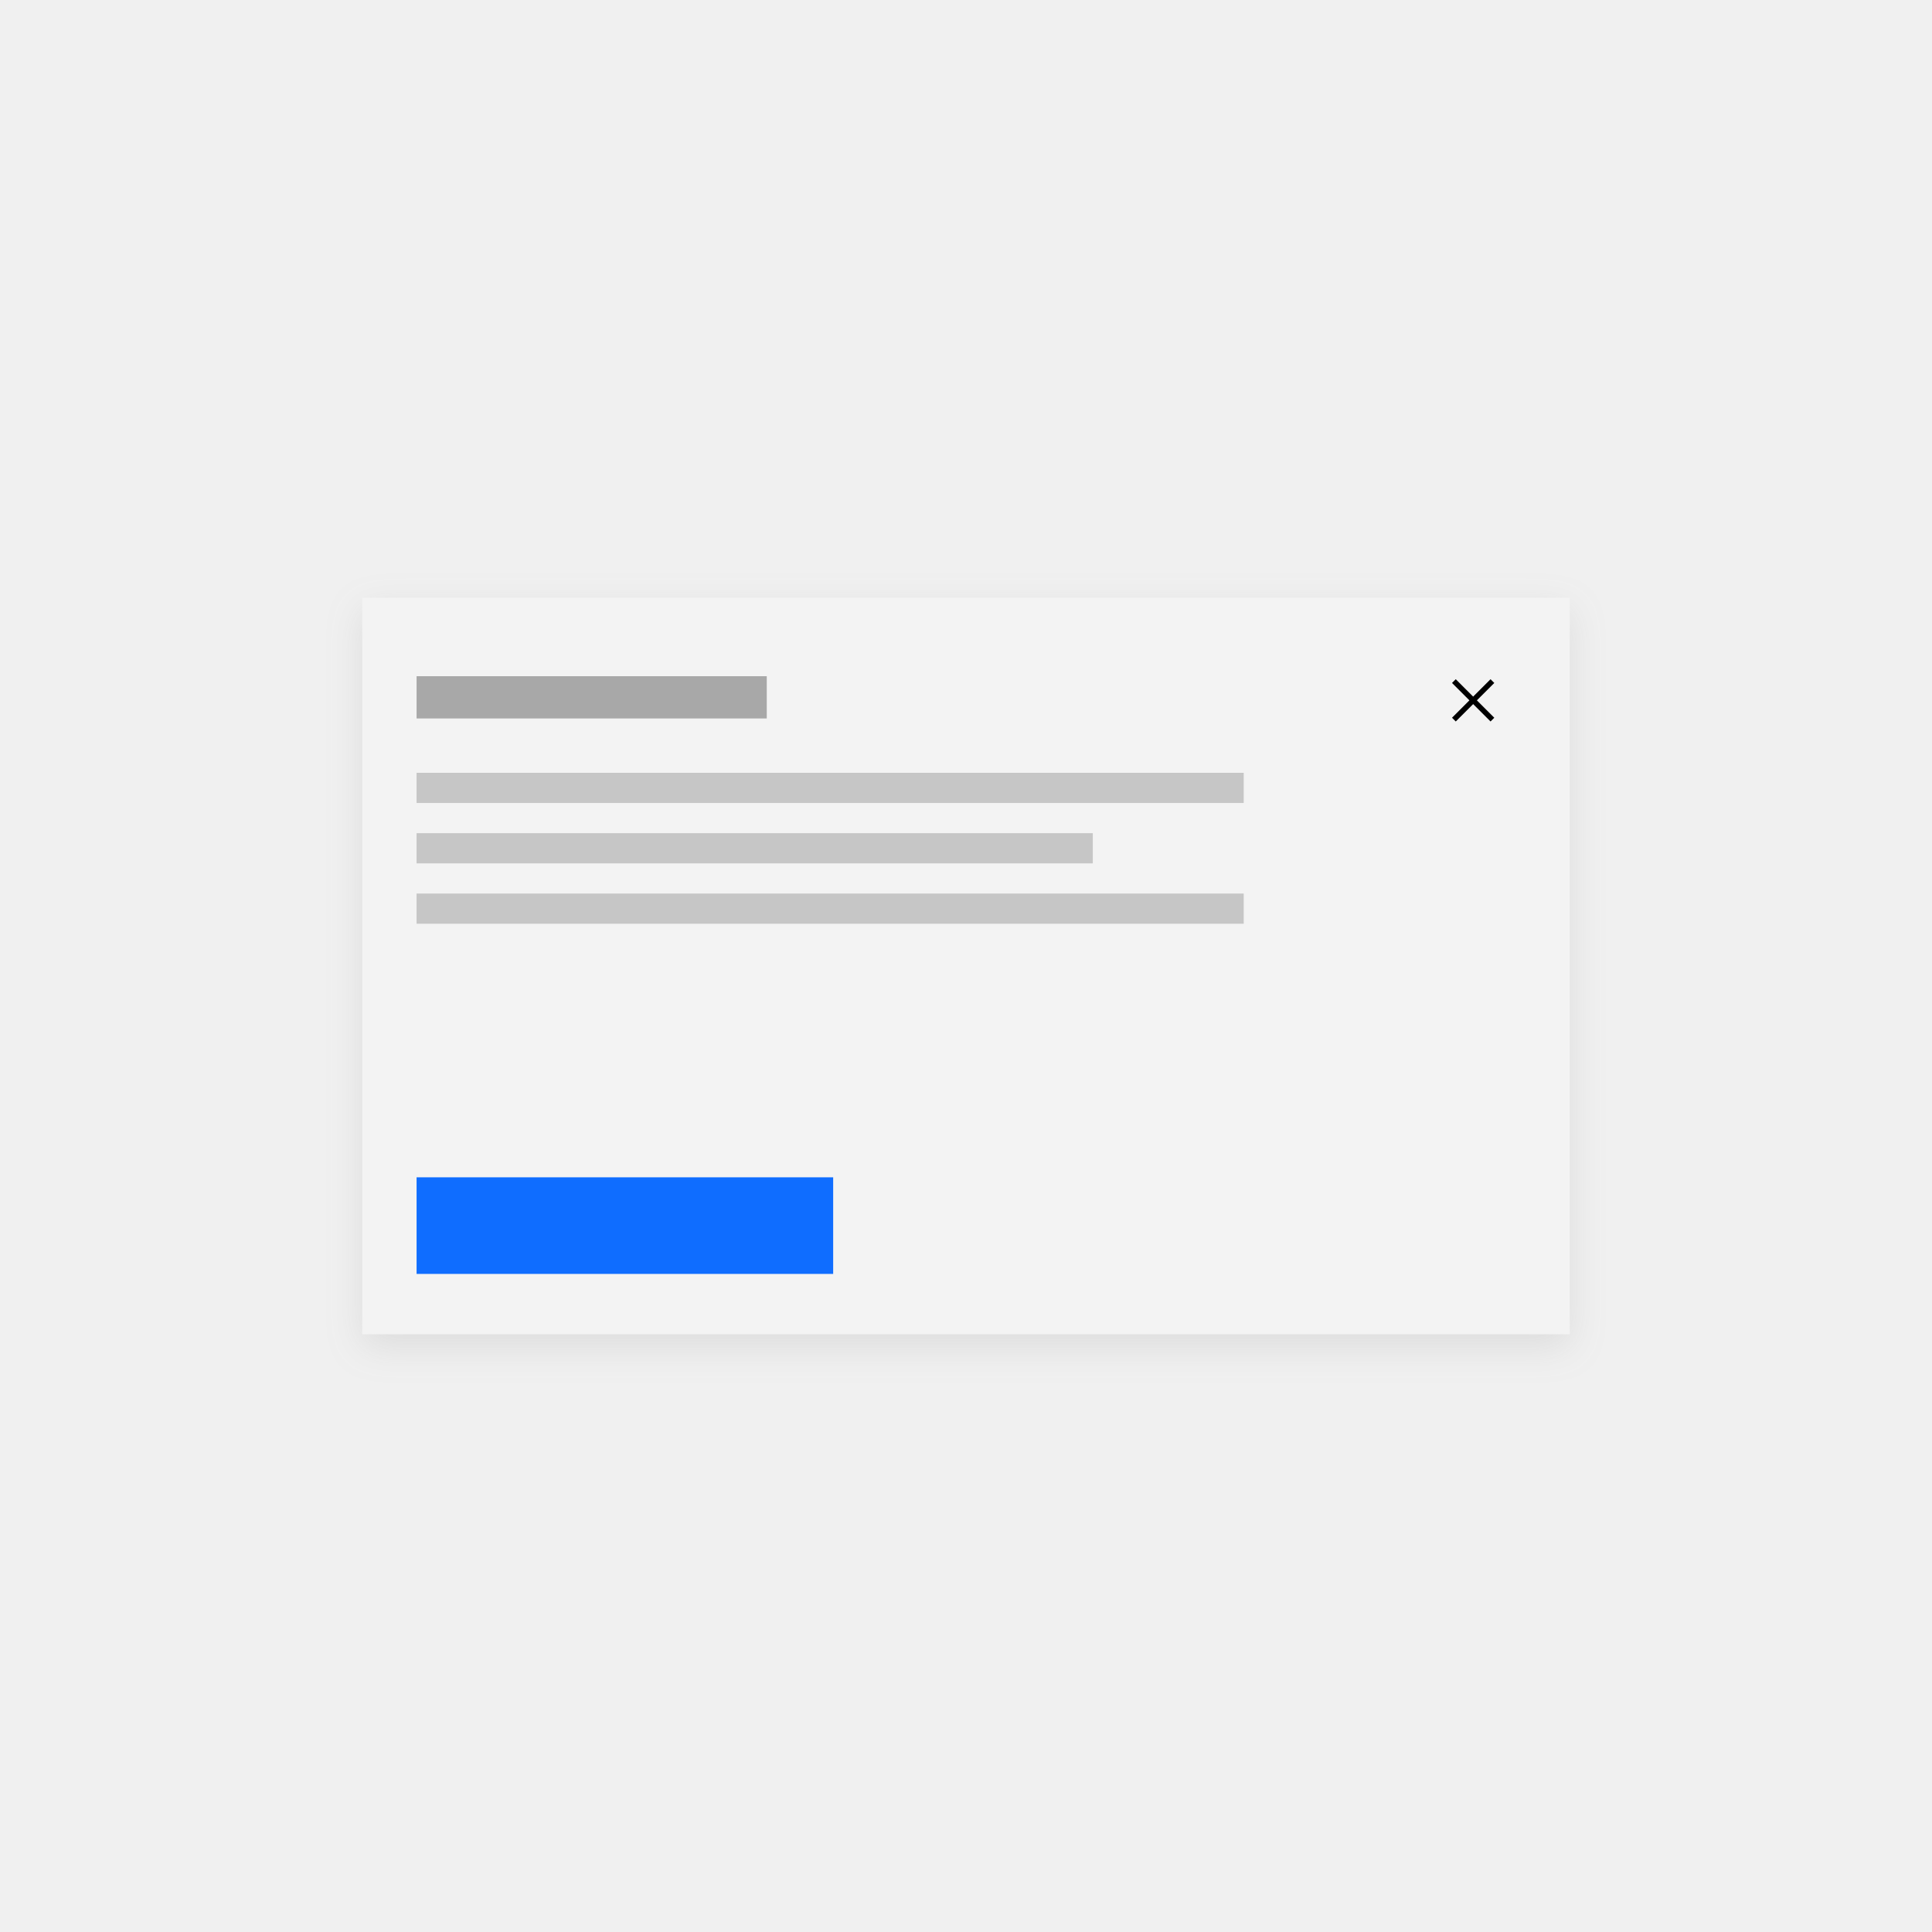
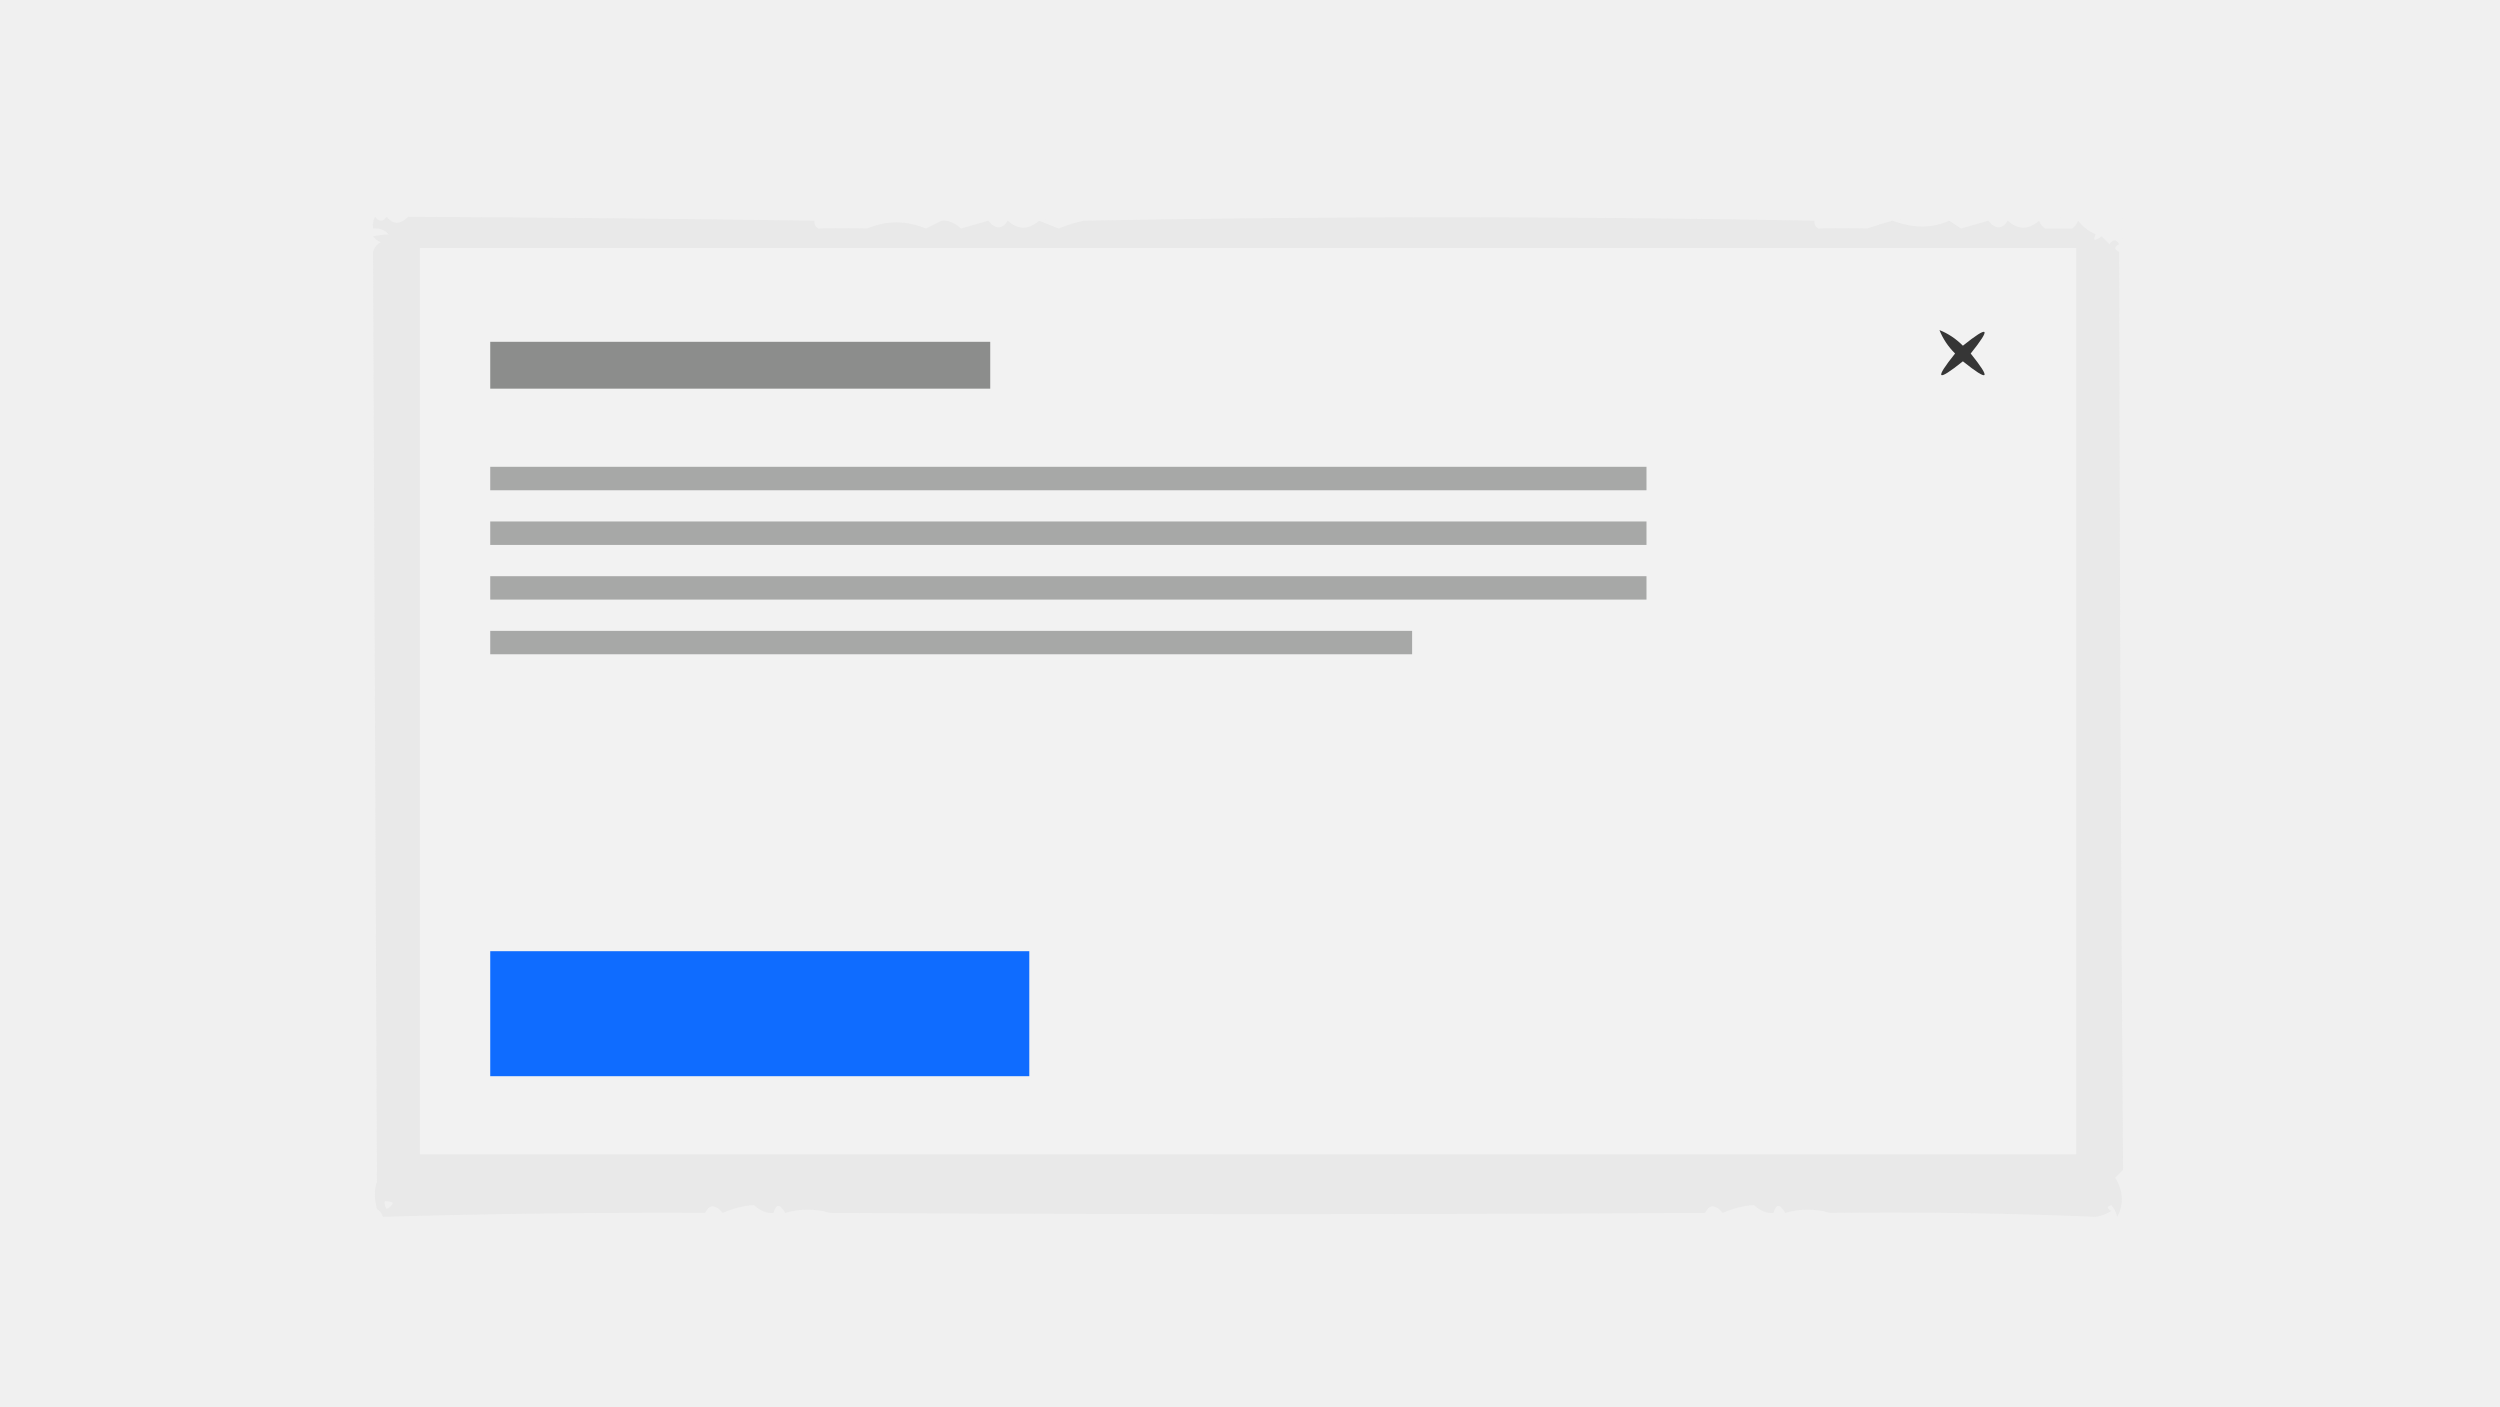
- <svg xmlns="http://www.w3.org/2000/svg" xmlns:xlink="http://www.w3.org/1999/xlink" width="320px" height="320px" viewBox="0 0 320 320" version="1.1">
-   <defs>
-     <rect id="path-1" x="0" y="0" width="200" height="122" />
-     <filter x="-5.0%" y="-6.6%" width="110.0%" height="116.4%" filterUnits="objectBoundingBox" id="filter-2">
-       <feOffset dx="0" dy="2" in="SourceAlpha" result="shadowOffsetOuter1" />
-       <feGaussianBlur stdDeviation="3" in="shadowOffsetOuter1" result="shadowBlurOuter1" />
-       <feColorMatrix values="0 0 0 0 0.863   0 0 0 0 0.863   0 0 0 0 0.863  0 0 0 1 0" type="matrix" in="shadowBlurOuter1" />
-     </filter>
-     <polygon id="path-3" points="7.619 7 10.5 4.119 9.881 3.5 7 6.381 4.119 3.5 3.5 4.119 6.381 7 3.5 9.881 4.119 10.5 7 7.619 9.881 10.5 10.5 9.881" />
-   </defs>
-   <g id="expressive_modal" stroke="none" stroke-width="1" fill="none" fill-rule="evenodd">
-     <g id="Group" transform="translate(60, 99)">
-       <g id="Group-38-Copy">
-         <g id="Rectangle" fill="black" fill-opacity="1">
-           <use filter="url(#filter-2)" xlink:href="#path-1" />
-         </g>
-         <g id="color/gray/10-copy-10" fill="#F3F3F3">
-           <rect id="Rectangle" x="0" y="0" width="200" height="122" />
-         </g>
-       </g>
-       <g transform="translate(177, 10)" id="icon/navigation/close/16-copy-2">
-         <mask id="mask-4" fill="white">
-           <use xlink:href="#path-3" />
-         </mask>
-         <use id="icon-color" fill="#000000" xlink:href="#path-3" />
-       </g>
-       <rect id="Rectangle-Copy-4" fill="#A8A8A8" x="9" y="13" width="58" height="7" />
-       <rect id="Rectangle-Copy-12" fill="#C6C6C6" x="9" y="29" width="137" height="5" />
-       <rect id="Rectangle-Copy-16" fill="#C6C6C6" x="9" y="49" width="137" height="5" />
-       <rect id="Rectangle-Copy-17" fill="#0F6DFF" x="9" y="96" width="69" height="16" />
-       <rect id="Rectangle-Copy-18" fill="#C6C6C6" x="9" y="39" width="112" height="5" />
-     </g>
+ <svg xmlns="http://www.w3.org/2000/svg" version="1.1" width="640px" height="360px" style="shape-rendering:geometricPrecision; text-rendering:geometricPrecision; image-rendering:optimizeQuality; fill-rule:evenodd; clip-rule:evenodd">
+   <g>
+     <path style="opacity:0.007" fill="#f8f8f8" d="M 542.5,62.5 C 541.811,61.226 540.977,61.226 540,62.5C 539.333,61.833 538.667,61.167 538,60.5C 536.16,61.833 535.66,61.666 536.5,60C 534.714,59.215 533.214,58.049 532,56.5C 531.692,57.308 531.192,57.975 530.5,58.5C 528.167,58.5 525.833,58.5 523.5,58.5C 522.808,57.975 522.308,57.308 522,56.5C 519.267,58.891 516.6,58.891 514,56.5C 512.518,58.781 510.851,58.781 509,56.5C 506.667,57.167 504.333,57.833 502,58.5C 501,57.833 500,57.167 499,56.5C 494.661,58.497 489.828,58.497 484.5,56.5C 482.291,57.106 480.124,57.773 478,58.5C 473.554,58.388 469.388,58.388 465.5,58.5C 464.702,58.043 464.369,57.376 464.5,56.5C 490.337,56.093 516.337,55.759 542.5,55.5C 542.833,55.667 543.167,55.833 543.5,56C 542.5,57 541.5,58 540.5,59C 541.449,59.617 542.282,59.451 543,58.5C 543.765,60.066 543.598,61.399 542.5,62.5 Z" />
+   </g>
+   <g>
+     <path style="opacity:0.378" fill="#dddddd" d="M 208.5,56.5 C 208.369,57.376 208.702,58.043 209.5,58.5C 213.388,58.388 217.554,58.388 222,58.5C 226.918,56.421 231.918,56.421 237,58.5C 238.333,57.833 239.667,57.167 241,56.5C 242.66,56.324 244.326,56.991 246,58.5C 248.333,57.833 250.667,57.167 253,56.5C 254.851,58.781 256.518,58.781 258,56.5C 260.6,58.891 263.267,58.891 266,56.5C 267.667,57.167 269.333,57.833 271,58.5C 273.485,57.524 275.652,56.857 277.5,56.5C 339.162,55.335 401.496,55.335 464.5,56.5C 464.369,57.376 464.702,58.043 465.5,58.5C 469.388,58.388 473.554,58.388 478,58.5C 480.124,57.773 482.291,57.106 484.5,56.5C 489.828,58.497 494.661,58.497 499,56.5C 500,57.167 501,57.833 502,58.5C 504.333,57.833 506.667,57.167 509,56.5C 510.851,58.781 512.518,58.781 514,56.5C 516.6,58.891 519.267,58.891 522,56.5C 522.308,57.308 522.808,57.975 523.5,58.5C 525.833,58.5 528.167,58.5 530.5,58.5C 531.192,57.975 531.692,57.308 532,56.5C 533.214,58.049 534.714,59.215 536.5,60C 535.66,61.666 536.16,61.833 538,60.5C 538.667,61.167 539.333,61.833 540,62.5C 540.977,61.226 541.811,61.226 542.5,62.5C 541.167,63.167 541.167,63.833 542.5,64.5C 542.613,144.049 542.947,222.382 543.5,299.5C 542.833,300.167 542.167,300.833 541.5,301.5C 543.583,304.953 543.749,308.286 542,311.5C 541.751,310.376 541.251,309.376 540.5,308.5C 539.304,308.846 539.304,309.346 540.5,310C 539.271,310.781 537.938,311.281 536.5,311.5C 513.534,310.563 490.867,310.23 468.5,310.5C 464.726,309.391 460.893,309.391 457,310.5C 455.691,308.109 454.691,308.109 454,310.5C 452.34,310.676 450.674,310.009 449,308.5C 446.457,308.635 443.79,309.302 441,310.5C 439.112,308.256 437.612,308.256 436.5,310.5C 363.406,310.928 288.739,310.928 212.5,310.5C 208.726,309.391 204.893,309.391 201,310.5C 199.691,308.109 198.691,308.109 198,310.5C 196.34,310.676 194.674,310.009 193,308.5C 190.457,308.635 187.79,309.302 185,310.5C 183.112,308.256 181.612,308.256 180.5,310.5C 153.184,310.378 125.684,310.711 98,311.5C 97.722,310.584 97.222,309.918 96.5,309.5C 95.785,306.896 95.785,304.563 96.5,302.5C 96.163,222.517 95.829,143.183 95.5,64.5C 95.818,63.353 96.484,62.519 97.5,62C 96.692,61.692 96.025,61.192 95.5,60.5C 96.582,60.251 97.915,60.085 99.5,60C 98.437,58.812 97.103,58.312 95.5,58.5C 95.35,57.448 95.517,56.448 96,55.5C 97,56.833 98,56.833 99,55.5C 100.61,57.531 102.443,57.531 104.5,55.5C 138.146,55.66 172.812,55.994 208.5,56.5 Z M 98.5,307.5 C 101.001,307.511 101.168,308.178 99,309.5C 98.536,308.906 98.369,308.239 98.5,307.5 Z" />
+   </g>
+   <g>
+     <path style="opacity:0.007" fill="#fafafa" d="M 277.5,56.5 C 275.652,56.857 273.485,57.524 271,58.5C 269.333,57.833 267.667,57.167 266,56.5C 263.267,58.891 260.6,58.891 258,56.5C 256.518,58.781 254.851,58.781 253,56.5C 250.667,57.167 248.333,57.833 246,58.5C 244.326,56.991 242.66,56.324 241,56.5C 239.667,57.167 238.333,57.833 237,58.5C 231.918,56.421 226.918,56.421 222,58.5C 217.554,58.388 213.388,58.388 209.5,58.5C 208.702,58.043 208.369,57.376 208.5,56.5C 231.151,55.641 254.151,55.641 277.5,56.5 Z" />
+   </g>
+   <g>
+     <path style="opacity:1" fill="#f2f2f2" d="M 107.5,63.5 C 248.833,63.5 390.167,63.5 531.5,63.5C 531.5,140.833 531.5,218.167 531.5,295.5C 390.167,295.5 248.833,295.5 107.5,295.5C 107.5,218.167 107.5,140.833 107.5,63.5 Z" />
+   </g>
+   <g>
+     <path style="opacity:0.004" fill="#fefffe" d="M 542.5,63.5 C 543.833,64.167 543.833,64.167 542.5,63.5 Z" />
+   </g>
+   <g>
+     <path style="opacity:1" fill="#363636" d="M 496.5,84.5 C 498.736,85.389 500.736,86.722 502.5,88.5C 509.167,83.167 509.833,83.833 504.5,90.5C 509.833,97.167 509.167,97.833 502.5,92.5C 495.833,97.833 495.167,97.167 500.5,90.5C 498.722,88.736 497.389,86.736 496.5,84.5 Z" />
+   </g>
+   <g>
+     <path style="opacity:1" fill="#8c8d8c" d="M 125.5,87.5 C 168.167,87.5 210.833,87.5 253.5,87.5C 253.5,91.5 253.5,95.5 253.5,99.5C 210.833,99.5 168.167,99.5 125.5,99.5C 125.5,95.5 125.5,91.5 125.5,87.5 Z" />
+   </g>
+   <g>
+     <path style="opacity:1" fill="#a7a8a7" d="M 125.5,119.5 C 224.167,119.5 322.833,119.5 421.5,119.5C 421.5,121.5 421.5,123.5 421.5,125.5C 322.833,125.5 224.167,125.5 125.5,125.5C 125.5,123.5 125.5,121.5 125.5,119.5 Z" />
+   </g>
+   <g>
+     <path style="opacity:1" fill="#a7a8a7" d="M 125.5,133.5 C 224.167,133.5 322.833,133.5 421.5,133.5C 421.5,135.5 421.5,137.5 421.5,139.5C 322.833,139.5 224.167,139.5 125.5,139.5C 125.5,137.5 125.5,135.5 125.5,133.5 Z" />
+   </g>
+   <g>
+     <path style="opacity:1" fill="#a7a8a7" d="M 125.5,147.5 C 224.167,147.5 322.833,147.5 421.5,147.5C 421.5,149.5 421.5,151.5 421.5,153.5C 322.833,153.5 224.167,153.5 125.5,153.5C 125.5,151.5 125.5,149.5 125.5,147.5 Z" />
+   </g>
+   <g>
+     <path style="opacity:1" fill="#a7a8a7" d="M 125.5,161.5 C 204.167,161.5 282.833,161.5 361.5,161.5C 361.5,163.5 361.5,165.5 361.5,167.5C 282.833,167.5 204.167,167.5 125.5,167.5C 125.5,165.5 125.5,163.5 125.5,161.5 Z" />
+   </g>
+   <g>
+     <path style="opacity:1" fill="#0f6cff" d="M 125.5,243.5 C 171.5,243.5 217.5,243.5 263.5,243.5C 263.5,254.167 263.5,264.833 263.5,275.5C 217.5,275.5 171.5,275.5 125.5,275.5C 125.5,264.833 125.5,254.167 125.5,243.5 Z" />
+   </g>
+   <g>
+     <path style="opacity:0.004" fill="#fefffe" d="M 96.5,302.5 C 95.833,303.167 95.833,303.167 96.5,302.5 Z" />
+   </g>
+   <g>
+     <path style="opacity:0.007" fill="#fefffe" d="M 212.5,310.5 C 201.529,311.685 190.862,311.685 180.5,310.5C 181.612,308.256 183.112,308.256 185,310.5C 187.79,309.302 190.457,308.635 193,308.5C 194.674,310.009 196.34,310.676 198,310.5C 198.691,308.109 199.691,308.109 201,310.5C 204.893,309.391 208.726,309.391 212.5,310.5 Z" />
+   </g>
+   <g>
+     <path style="opacity:0.007" fill="#fefffe" d="M 468.5,310.5 C 457.529,311.685 446.862,311.685 436.5,310.5C 437.612,308.256 439.112,308.256 441,310.5C 443.79,309.302 446.457,308.635 449,308.5C 450.674,310.009 452.34,310.676 454,310.5C 454.691,308.109 455.691,308.109 457,310.5C 460.893,309.391 464.726,309.391 468.5,310.5 Z" />
+   </g>
+   <g>
+     <path style="opacity:0.004" fill="#fefffe" d="M 96.5,309.5 C 95.833,310.167 95.833,310.167 96.5,309.5 Z" />
  </g>
</svg>
